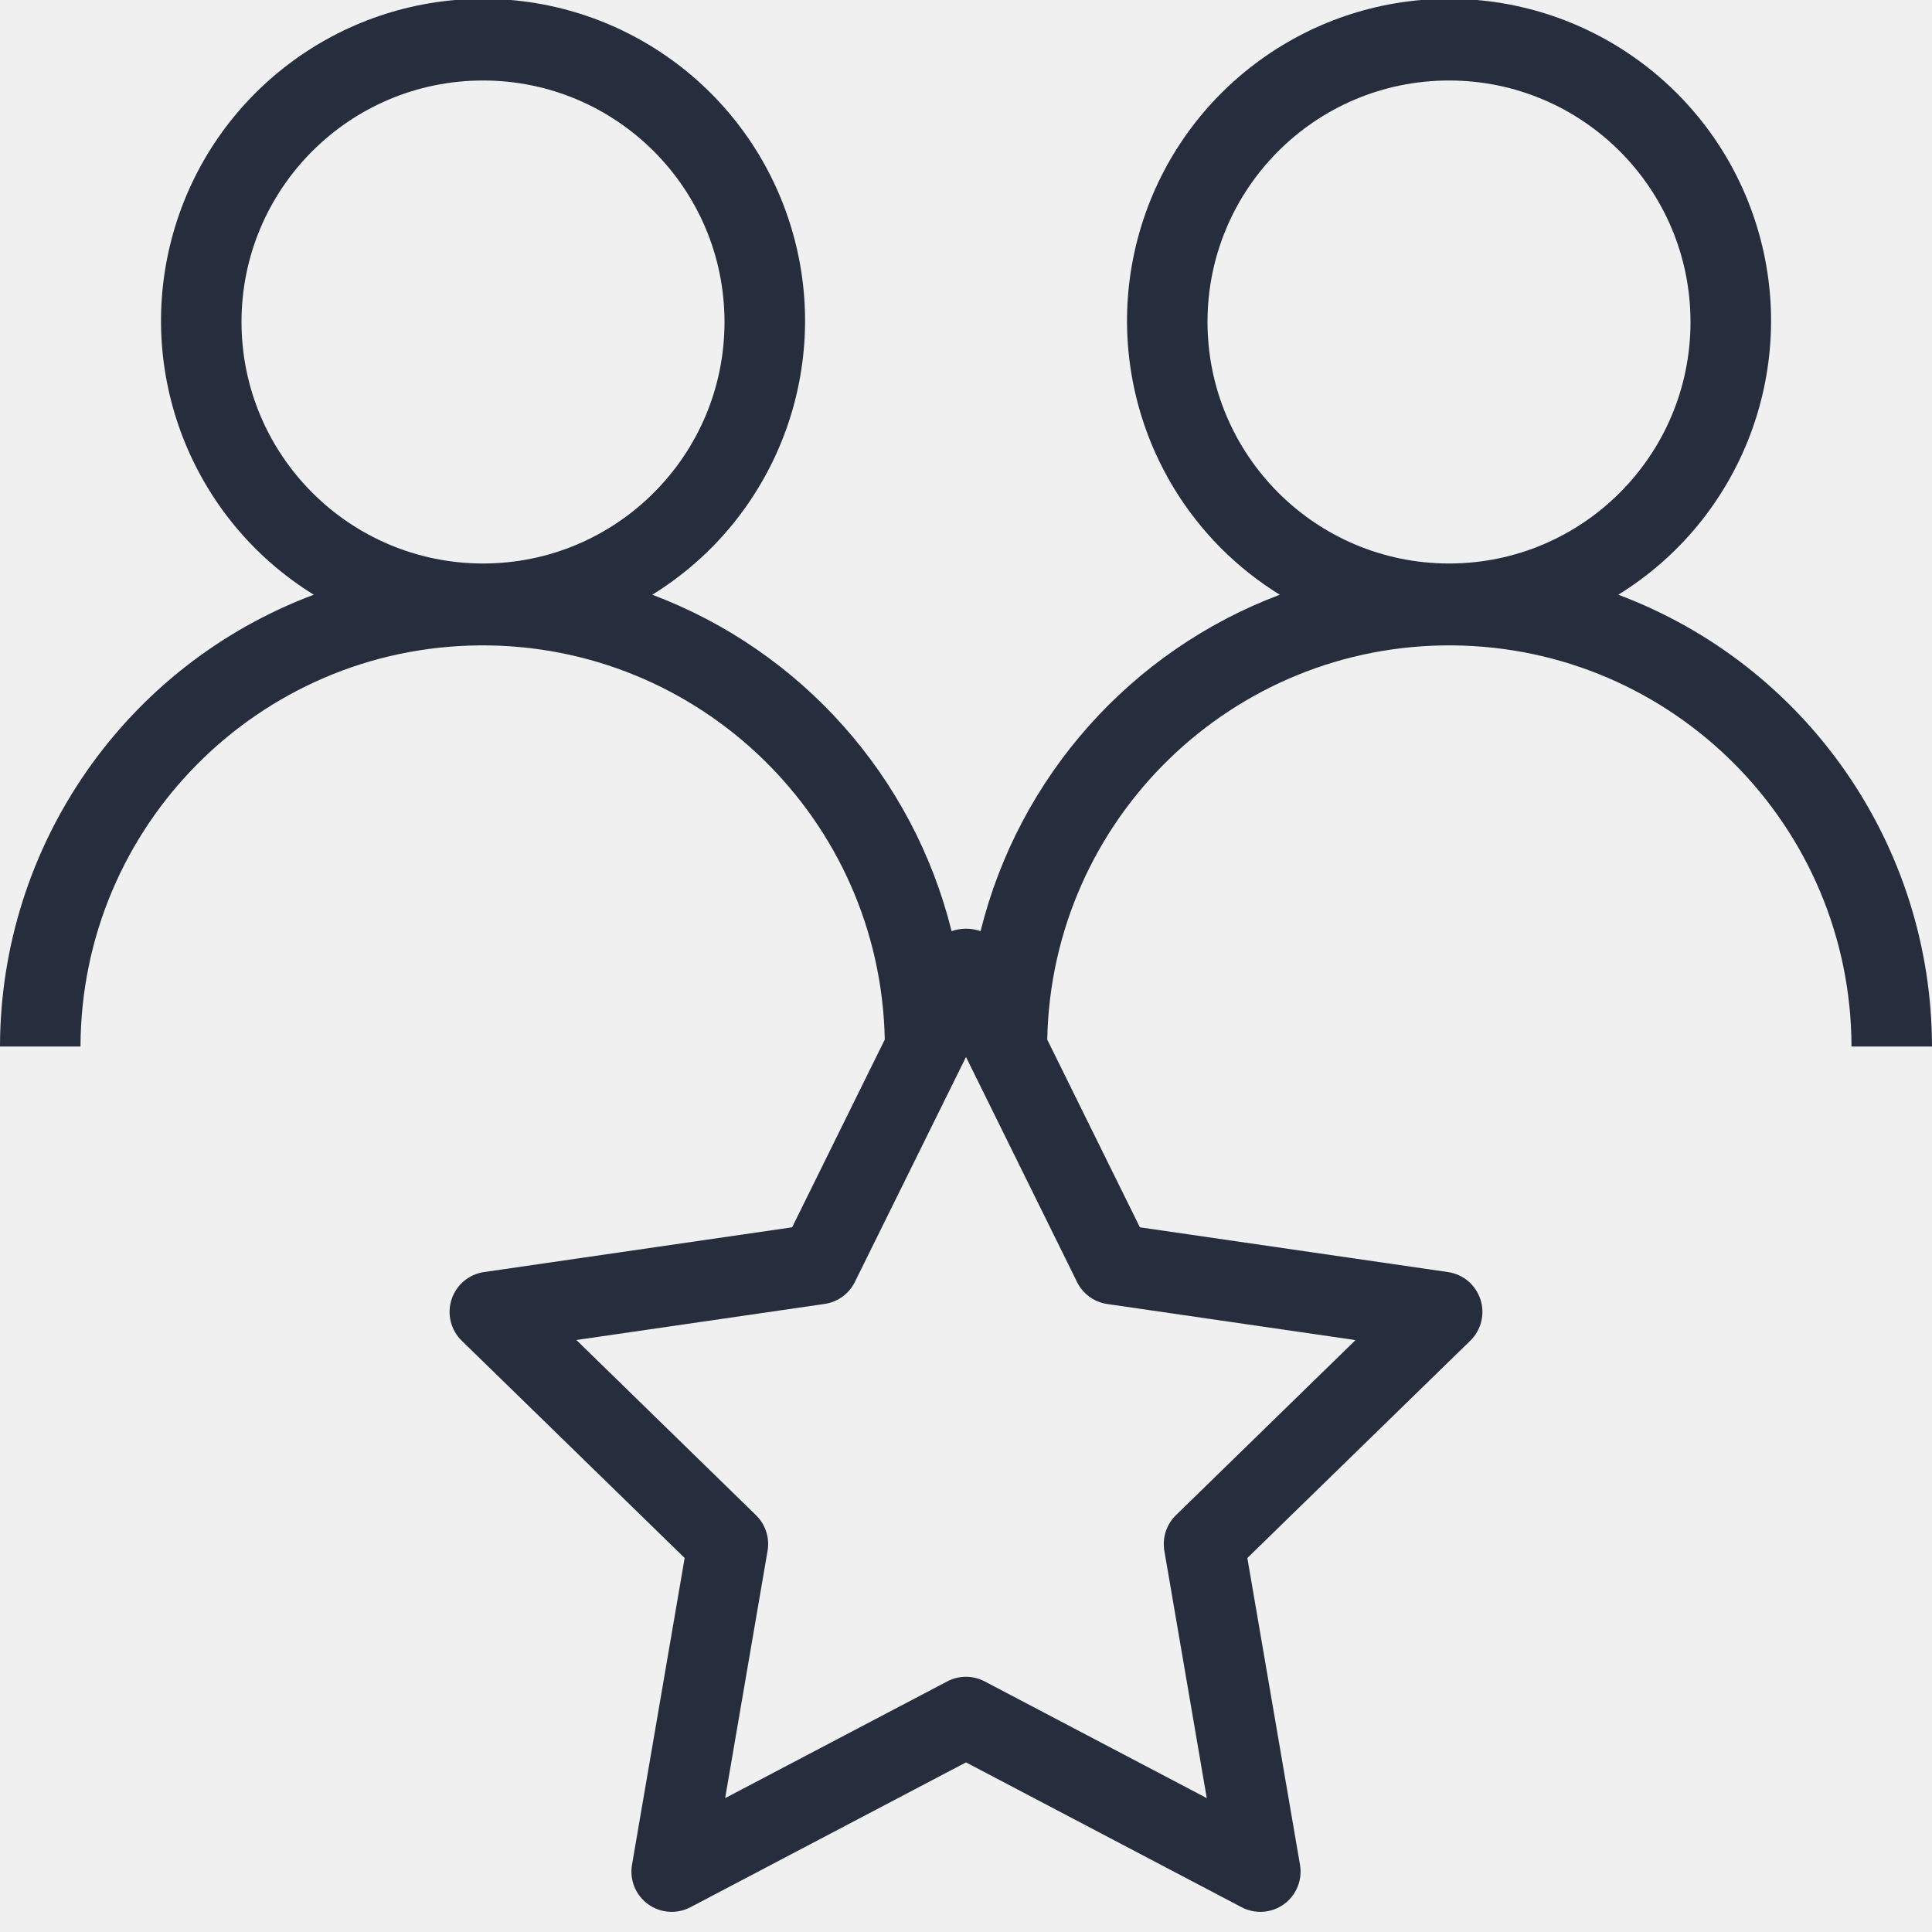
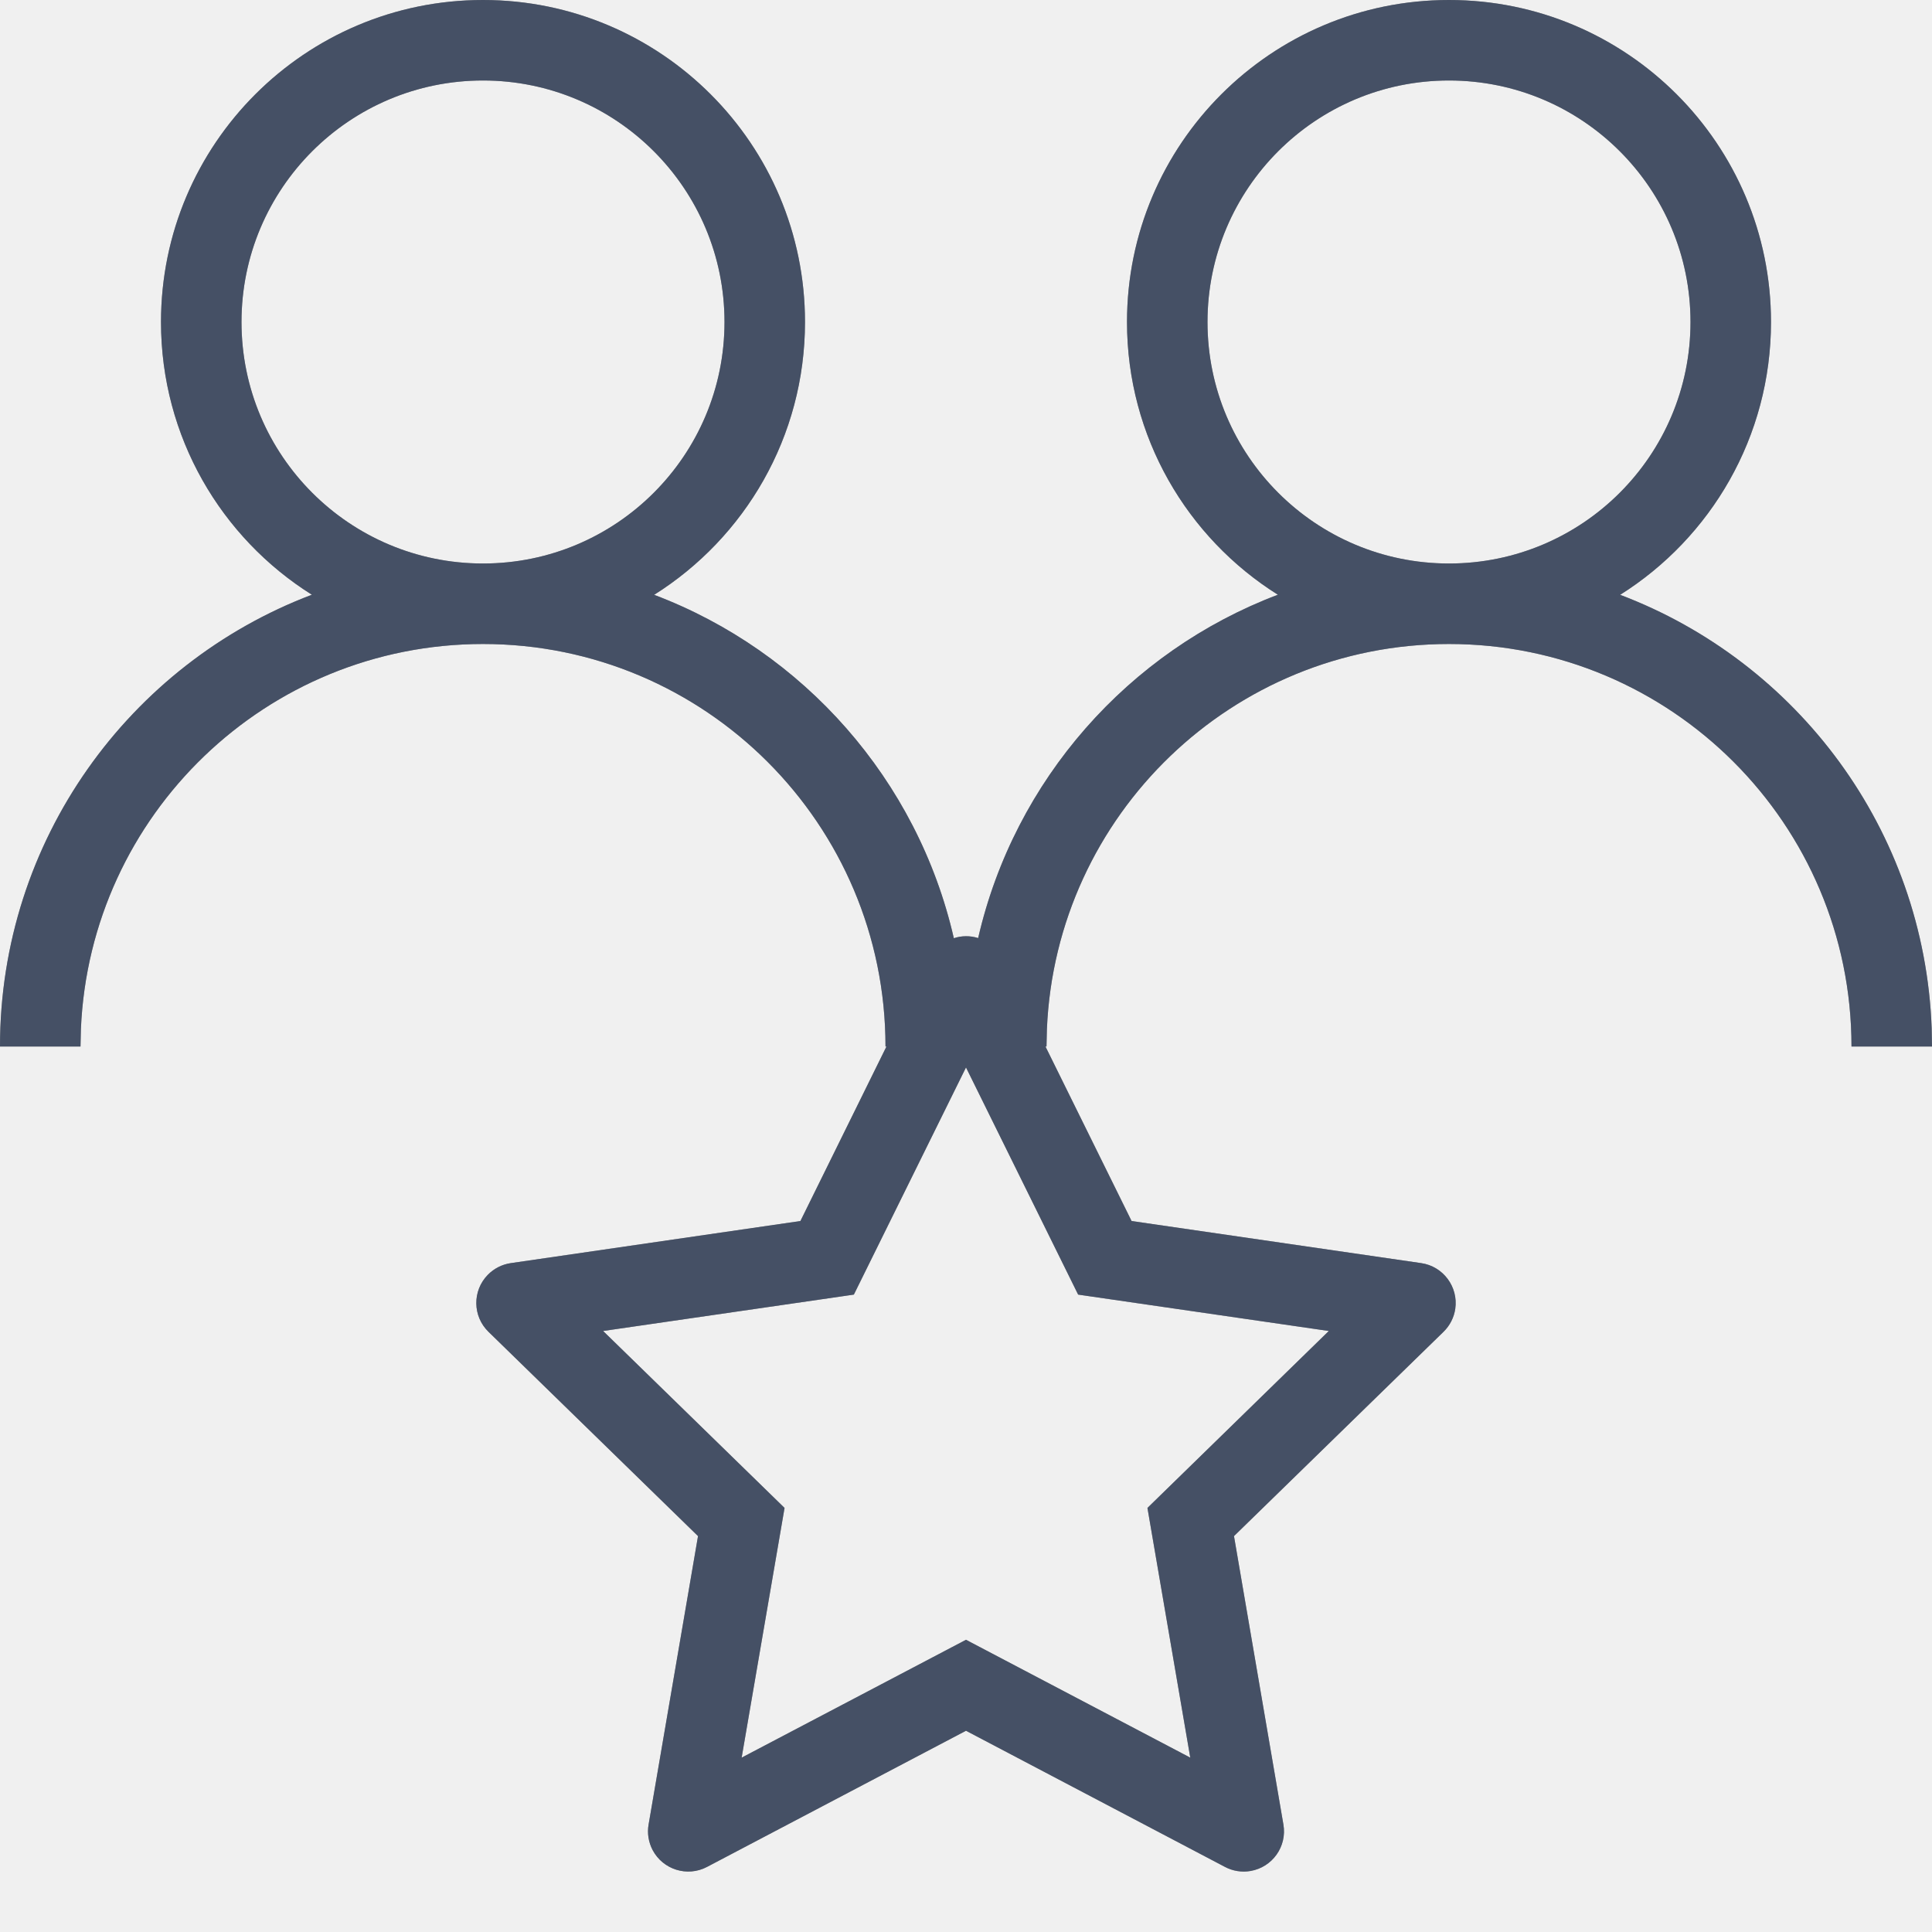
- <svg xmlns="http://www.w3.org/2000/svg" viewBox="0 0 24 24">
+ <svg xmlns="http://www.w3.org/2000/svg" xmlns:xlink="http://www.w3.org/1999/xlink" width="24px" height="24px" viewBox="0 0 24 24" version="1.1">
  <defs>
-     <style>.cls-1{fill:#262d3d;}.cls-2{fill:none;}</style>
+     <path d="M18,0 C20.209,0 22,1.791 22,4 C22,5.428 21.252,6.681 20.126,7.389 C22.324,8.221 23.905,10.307 23.996,12.775 L24,13 L23,13 C23,10.239 20.761,8 18,8 C15.311,8 13.118,10.122 13.005,12.783 L13,13 L12.987,13 L14.057,15.168 L17.655,15.691 C17.928,15.731 18.117,15.985 18.078,16.258 C18.062,16.367 18.011,16.467 17.932,16.544 L15.329,19.082 L15.943,22.665 C15.99,22.937 15.807,23.195 15.535,23.242 C15.427,23.261 15.315,23.243 15.218,23.192 L12,21.5 L8.782,23.192 C8.538,23.32 8.236,23.226 8.107,22.982 C8.056,22.884 8.038,22.773 8.057,22.665 L8.671,19.082 L6.068,16.544 C5.87,16.351 5.866,16.035 6.059,15.837 C6.136,15.758 6.236,15.707 6.345,15.691 L9.943,15.168 L11.012,13 L11,13 C11,10.239 8.761,8 6,8 C3.311,8 1.118,10.122 1.005,12.783 L1,13 L0,13 C0,10.435 1.61,8.246 3.874,7.388 C2.748,6.681 2,5.428 2,4 C2,1.791 3.791,0 6,0 C8.209,0 10,1.791 10,4 C10,5.428 9.252,6.681 8.126,7.389 C9.982,8.091 11.399,9.689 11.849,11.655 C11.944,11.623 12.05,11.621 12.151,11.653 C12.602,9.689 14.018,8.091 15.874,7.388 C14.748,6.681 14,5.428 14,4 C14,1.791 15.791,0 18,0 Z M12,13.26 L10.607,16.082 L7.492,16.534 L9.746,18.732 L9.213,21.834 L12,20.37 L14.786,21.834 L14.254,18.732 L16.507,16.534 L13.393,16.082 L12,13.26 Z M6,1 C4.343,1 3,2.343 3,4 C3,5.657 4.343,7 6,7 C7.657,7 9,5.657 9,4 C9,2.343 7.657,1 6,1 Z M18,1 C16.343,1 15,2.343 15,4 C15,5.657 16.343,7 18,7 C19.657,7 21,5.657 21,4 C21,2.343 19.657,1 18,1 Z" id="path-1" />
  </defs>
-   <g id="Layer_2" data-name="Layer 2">
-     <g id="Icons">
-       <path class="cls-1" d="M20.103,7.388a4,4,0,1,0-4.205,0,6.015,6.015,0,0,0-3.717,4.179.549.549,0,0,0-.36,0A6.015,6.015,0,0,0,8.103,7.388a4,4,0,1,0-4.205,0A6.005,6.005,0,0,0,0,13H1a4.996,4.996,0,0,1,9.991-.086L9.84,15.246l-3.827.556a.5.5,0,0,0-.277.853l2.769,2.699-.654,3.811a.5.5,0,0,0,.726.527L12,21.893l3.423,1.799a.5.5,0,0,0,.726-.527l-.654-3.811,2.769-2.699a.5.5,0,0,0-.277-.853l-3.827-.556-1.151-2.332A4.996,4.996,0,0,1,23,13h1A6.005,6.005,0,0,0,20.103,7.388ZM3,4A3,3,0,1,1,6,7,3.003,3.003,0,0,1,3,4ZM13.379,15.925a.499.499,0,0,0,.376.274l3.084.448L14.608,18.822a.5.5,0,0,0-.144.443l.527,3.072-2.759-1.45a.499.499,0,0,0-.465,0l-2.759,1.45.527-3.072a.5.5,0,0,0-.144-.443L7.16,16.646l3.084-.448a.499.499,0,0,0,.376-.274L12,13.13ZM15,4a3,3,0,1,1,3,3A3.003,3.003,0,0,1,15,4Z" />
-       <rect class="cls-2" width="24" height="24" />
+   <g id="Symbols" stroke="none" stroke-width="1" fill="none" fill-rule="evenodd">
+     <g id="Icons-/-People-/-24-/-Special-Group">
+       <mask id="mask-2" fill="white">
+         <use xlink:href="#path-1" />
+       </mask>
+       <use id="Combined-Shape" fill="#979797" fill-rule="nonzero" xlink:href="#path-1" />
+       <g id="Group" mask="url(#mask-2)" fill="#455065">
+         <g id="Colors-/-307-Gray-Dark">
+           <rect id="Rectangle" x="0" y="0" width="24" height="24" />
+         </g>
+       </g>
    </g>
  </g>
</svg>
